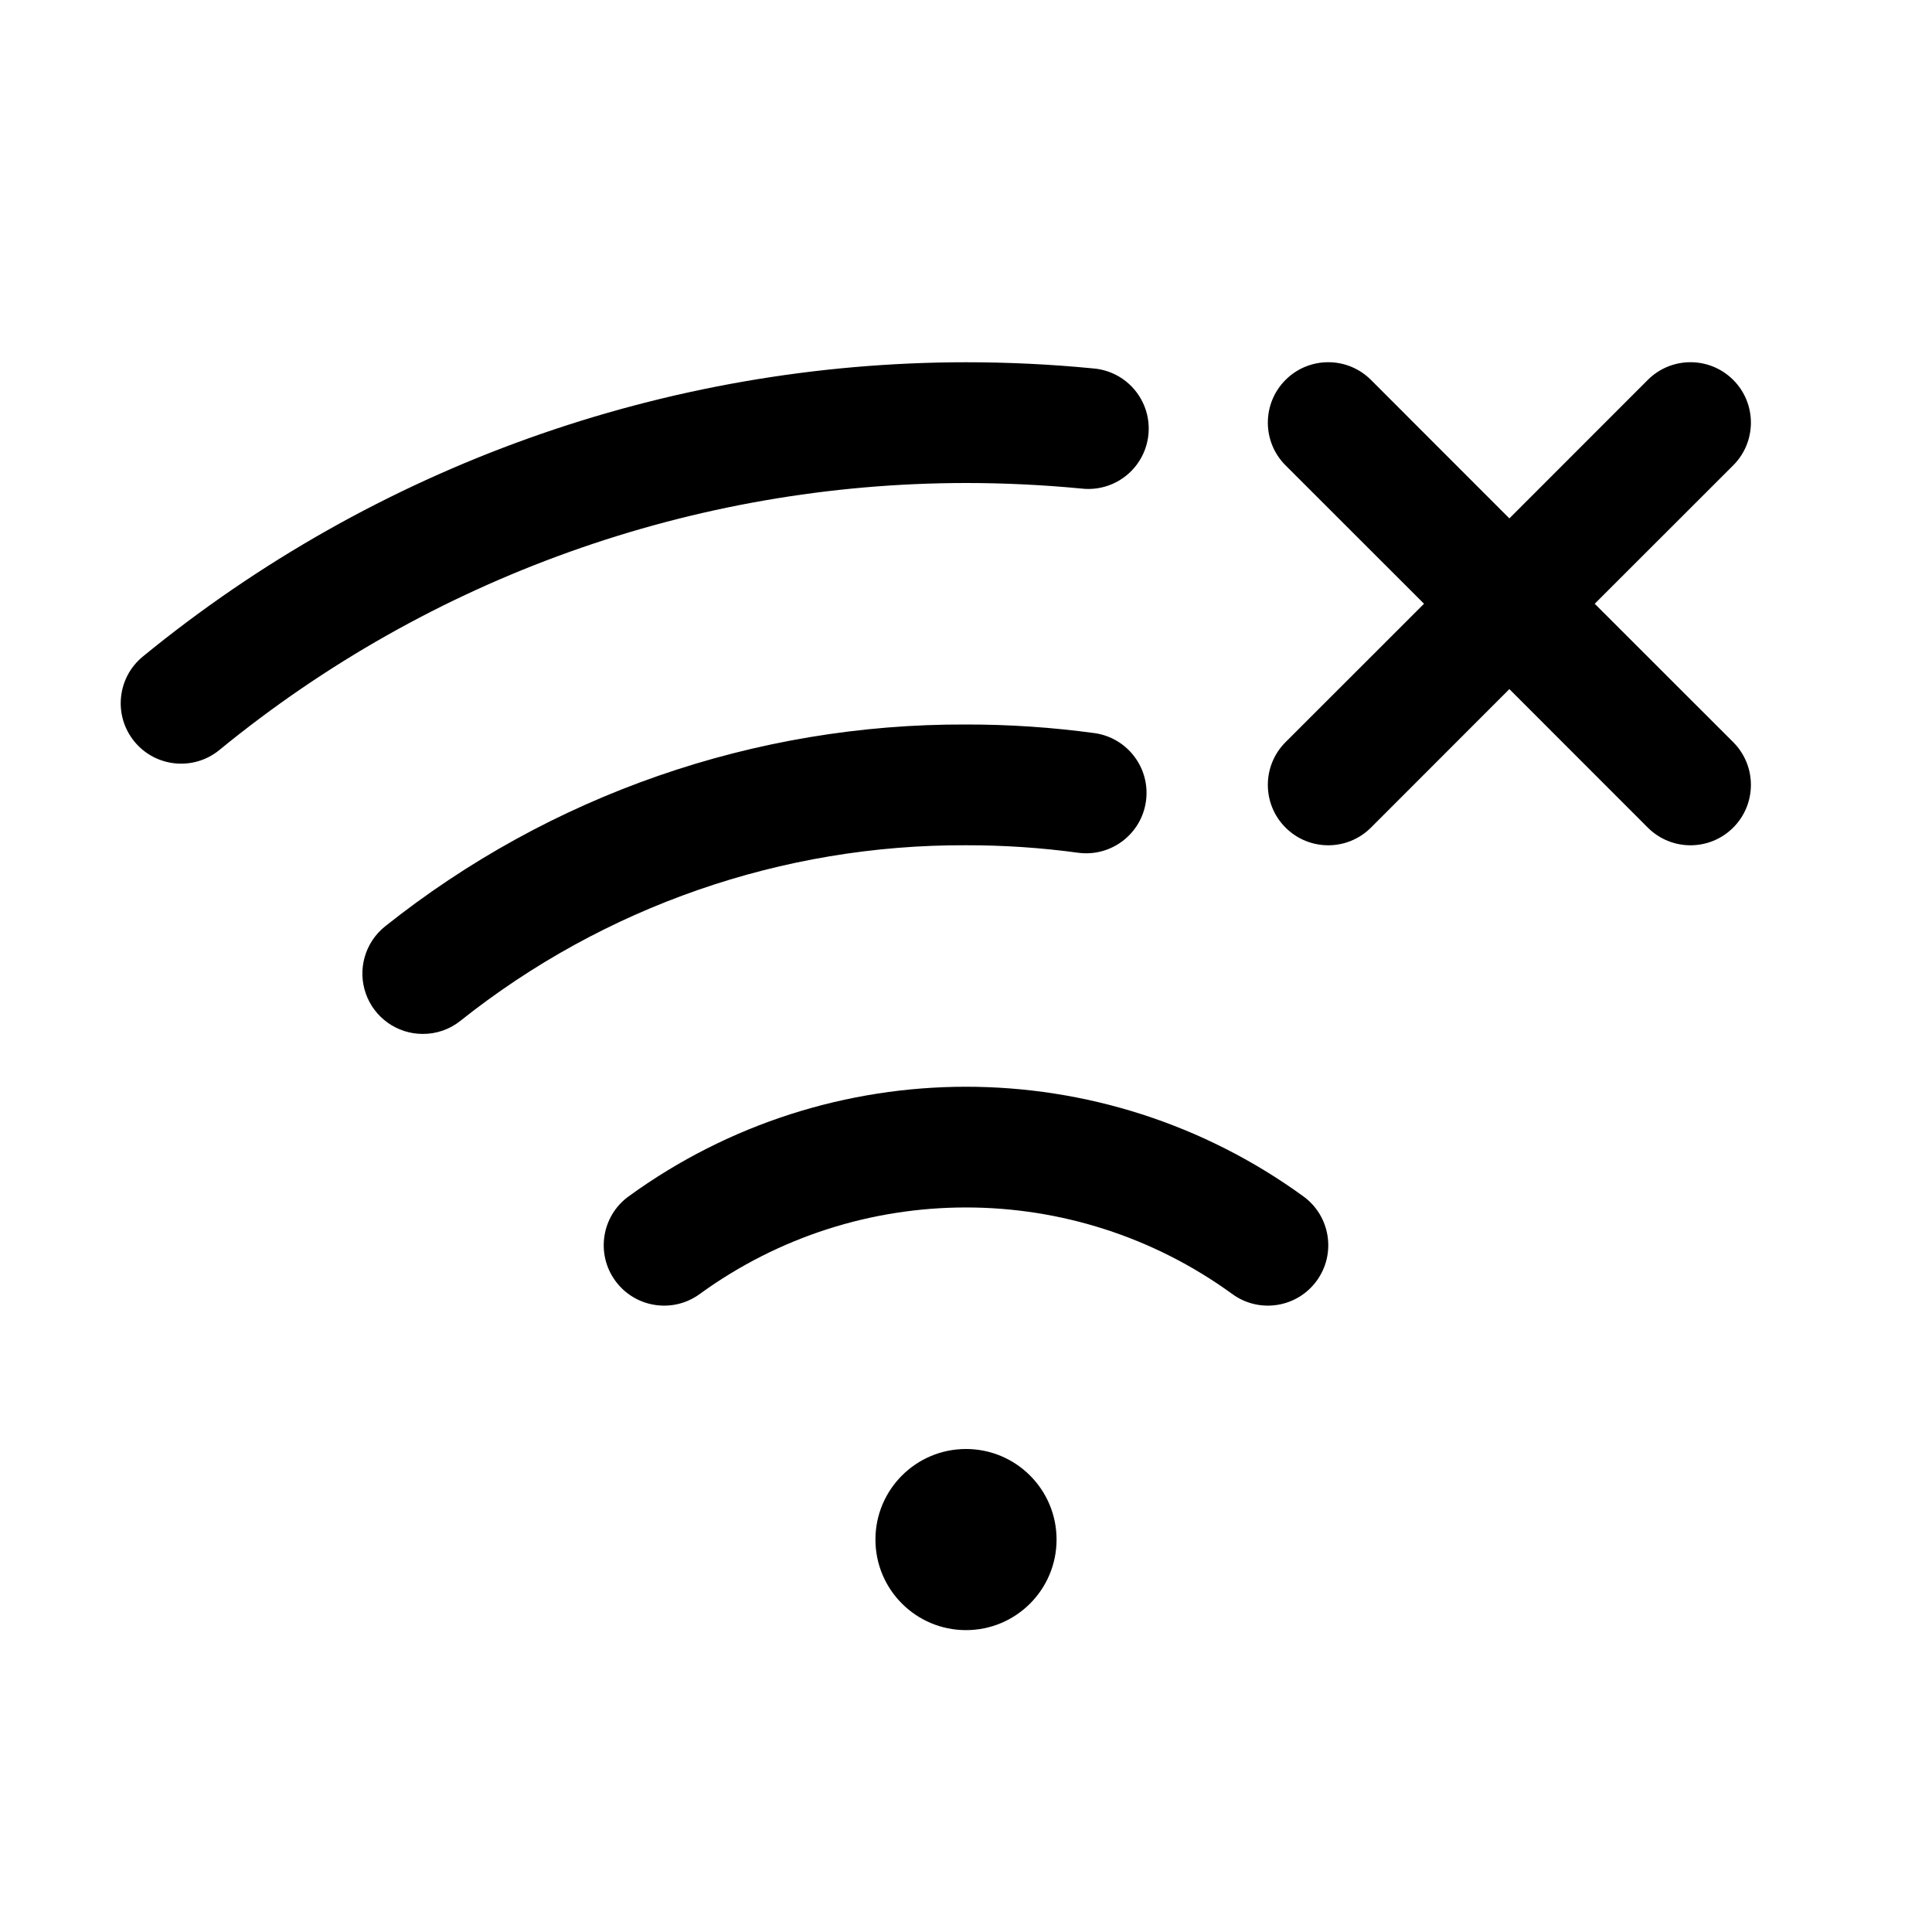
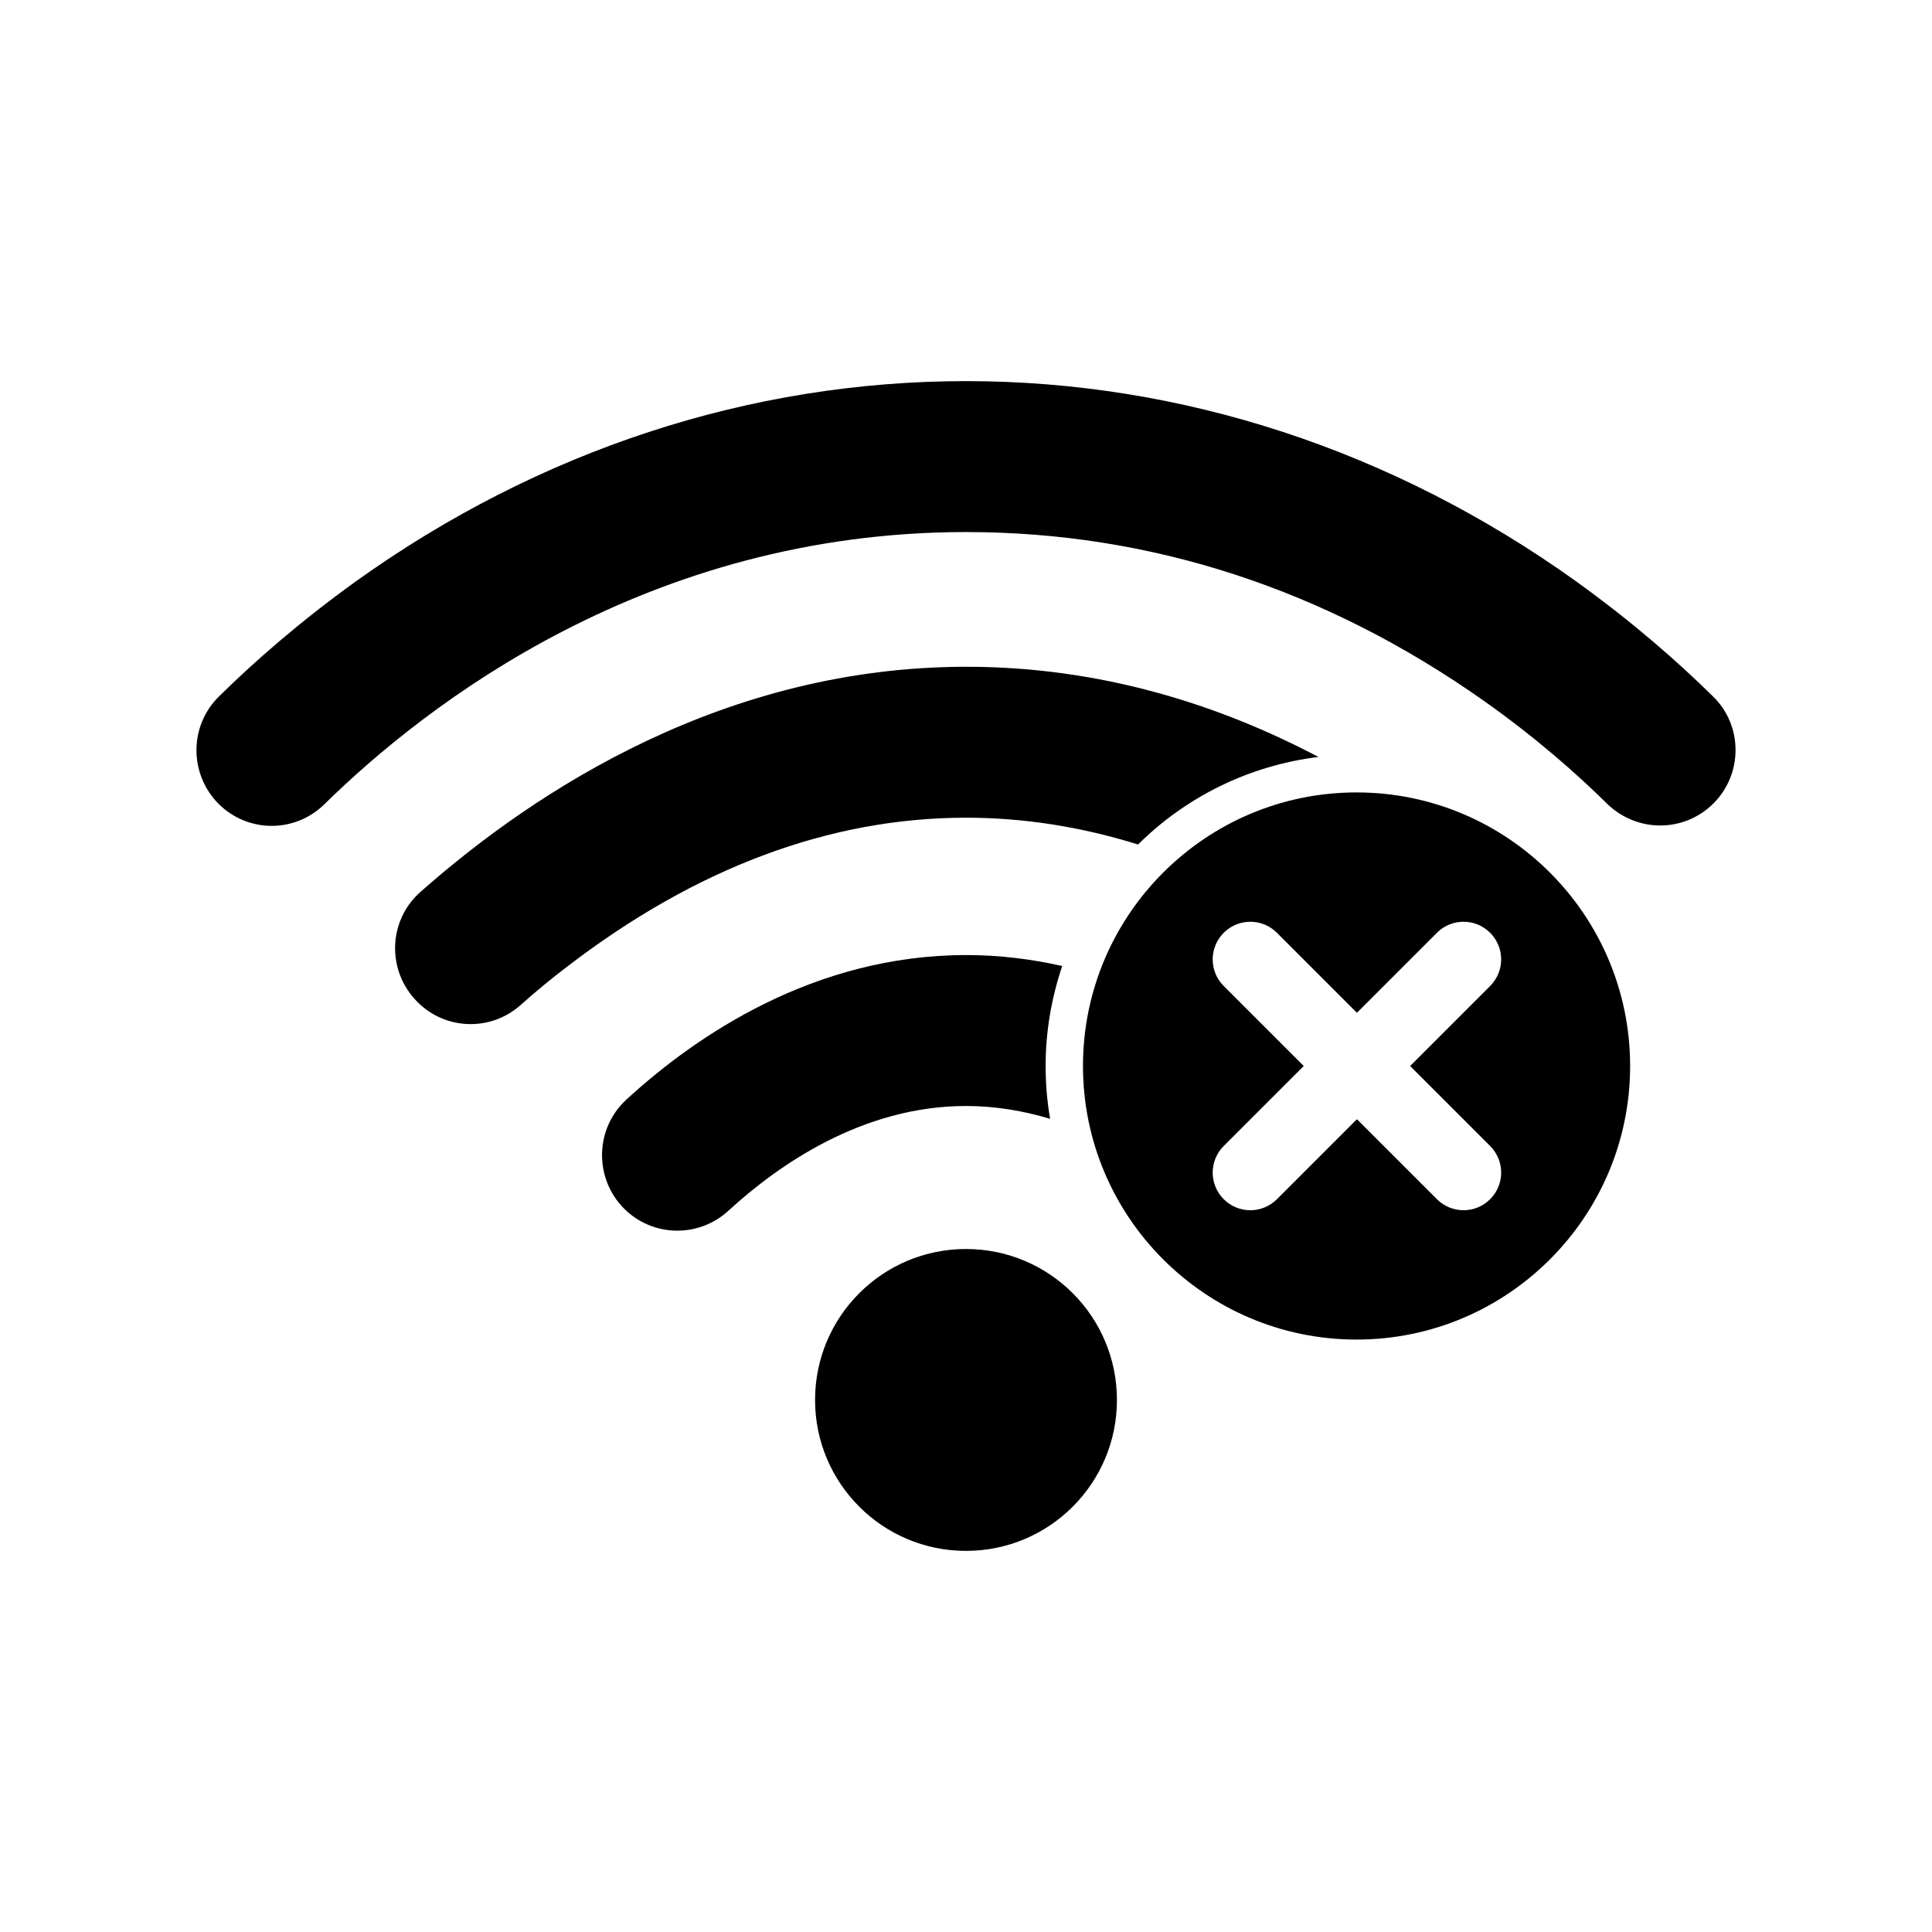
- <svg xmlns="http://www.w3.org/2000/svg" width="32" height="32" fill="#000000" viewBox="0 0 256 256">
-   <path d="M229.66,98.34a8,8,0,0,1-11.32,11.32L200,91.31l-18.34,18.35a8,8,0,0,1-11.32-11.32L188.69,80,170.34,61.66a8,8,0,0,1,11.32-11.32L200,68.69l18.34-18.35a8,8,0,0,1,11.32,11.32L211.31,80ZM128,192a12,12,0,1,0,12,12A12,12,0,0,0,128,192Zm44.71-33.47a76.05,76.05,0,0,0-89.42,0,8,8,0,0,0,9.42,12.94,60,60,0,0,1,70.58,0,8,8,0,1,0,9.42-12.94Zm-29.48-93.8a8,8,0,1,0,1.54-15.92C139.24,48.27,133.59,48,128,48A172.35,172.35,0,0,0,18.92,87,8,8,0,1,0,29.08,99.37,156.25,156.25,0,0,1,128,64C133.08,64,138.2,64.25,143.23,64.73ZM142.91,113a8,8,0,0,0,2.18-15.85A124.75,124.75,0,0,0,128,96a122.74,122.74,0,0,0-77,26.77A8,8,0,0,0,56,137a7.93,7.93,0,0,0,5-1.73A106.87,106.87,0,0,1,128,112,109,109,0,0,1,142.91,113Z" />
+ <svg xmlns="http://www.w3.org/2000/svg" id="Layer_2_00000154390246221065090660000002284048519749110201_" enable-background="new 0 0 512 512" height="512" viewBox="0 0 512 512" width="512">
+   <g id="Icon">
+     <path id="_17" d="m256 293.1c-27.4 0-49.7 15.6-62.9 27.7-7.9 7.3-20.1 7.1-27.7-.5-8-8-7.8-21.2.6-28.9 18.4-16.9 49.7-38.3 90.1-38.3 8.9 0 17.4 1.1 25.4 2.9-2.8 8.3-4.4 17.2-4.4 26.5 0 4.8.4 9.5 1.2 14-7-2.1-14.5-3.4-22.3-3.4zm45.6-69.3c12.6-12.5 29.2-20.9 47.8-23.2-26.2-13.8-57.6-23.9-93.3-23.9-63.6 0-113.7 32.3-144.6 59.6-8.7 7.6-9.1 21-.9 29.2 7.4 7.5 19.4 7.9 27.3.9 3.8-3.4 8-6.9 12.5-10.3 34-26.1 69.5-39.4 105.6-39.4 15.3 0 30.5 2.4 45.6 7.1zm152.4-39.2c-9.2-9.1-21.4-19.8-36.4-30.6-48.5-34.7-104.4-53-161.6-53s-113.1 18.3-161.6 53c-15 10.8-27.2 21.5-36.4 30.6-7.9 7.8-7.9 20.5-.1 28.4 7.8 7.8 20.3 7.8 28.1.1 27-26.5 85.7-72.1 170-72.1 49 0 95.2 15.1 137.2 44.7 13.6 9.6 24.6 19.3 32.7 27.3 7.9 7.7 20.4 7.7 28.2-.1 7.8-7.8 7.8-20.6-.1-28.3zm-198 146.4c-22.1 0-40 17.9-40 40s17.9 40 40 40 40-17.9 40-40-17.9-40-40-40zm103.5-121c-40 0-72.5 32.5-72.5 72.5s32.5 72.5 72.5 72.5 72.5-32.5 72.5-72.5-32.5-72.5-72.5-72.5zm35.4 93.7c3.9 3.9 3.9 10.2 0 14.1s-10.2 3.9-14.1 0l-21.2-21.2-21.2 21.2c-3.9 3.9-10.2 3.9-14.1 0s-3.9-10.2 0-14.1l21.2-21.2-21.2-21.2c-3.9-3.9-3.9-10.2 0-14.1s10.2-3.9 14.1 0l21.2 21.2 21.2-21.2c3.9-3.9 10.2-3.9 14.1 0s3.9 10.2 0 14.1l-21.2 21.2z" />
+   </g>
</svg>
